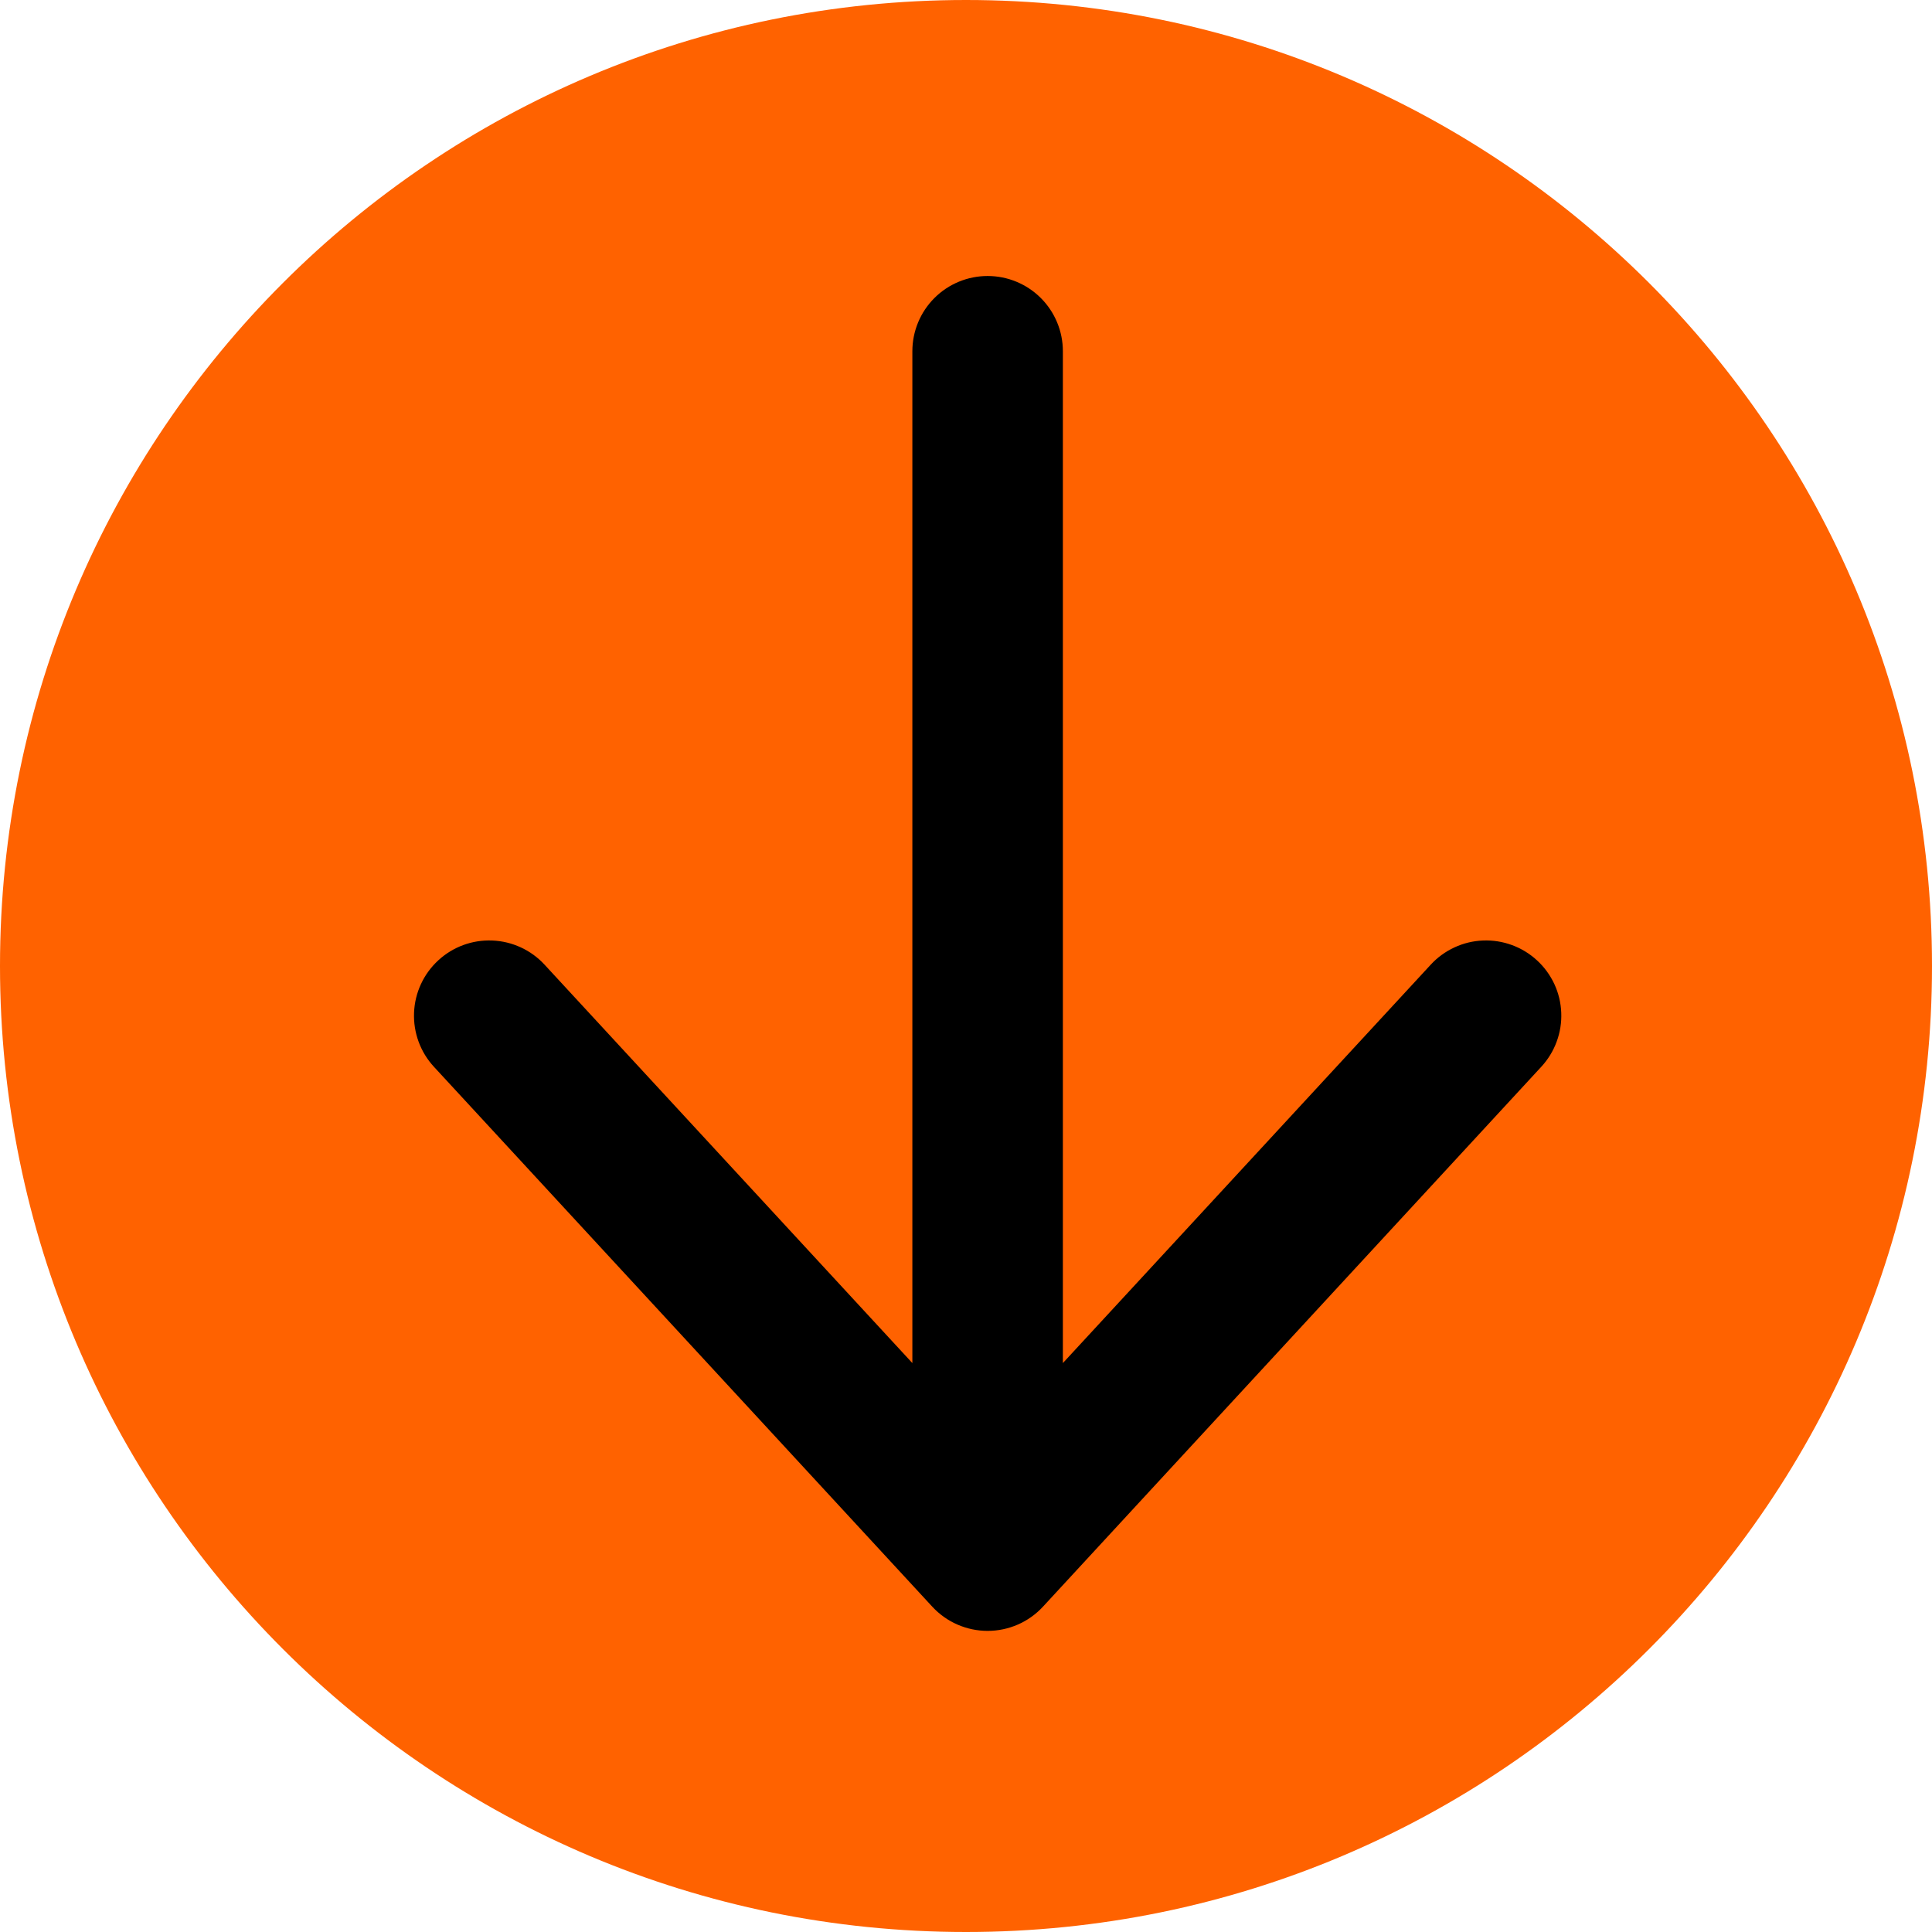
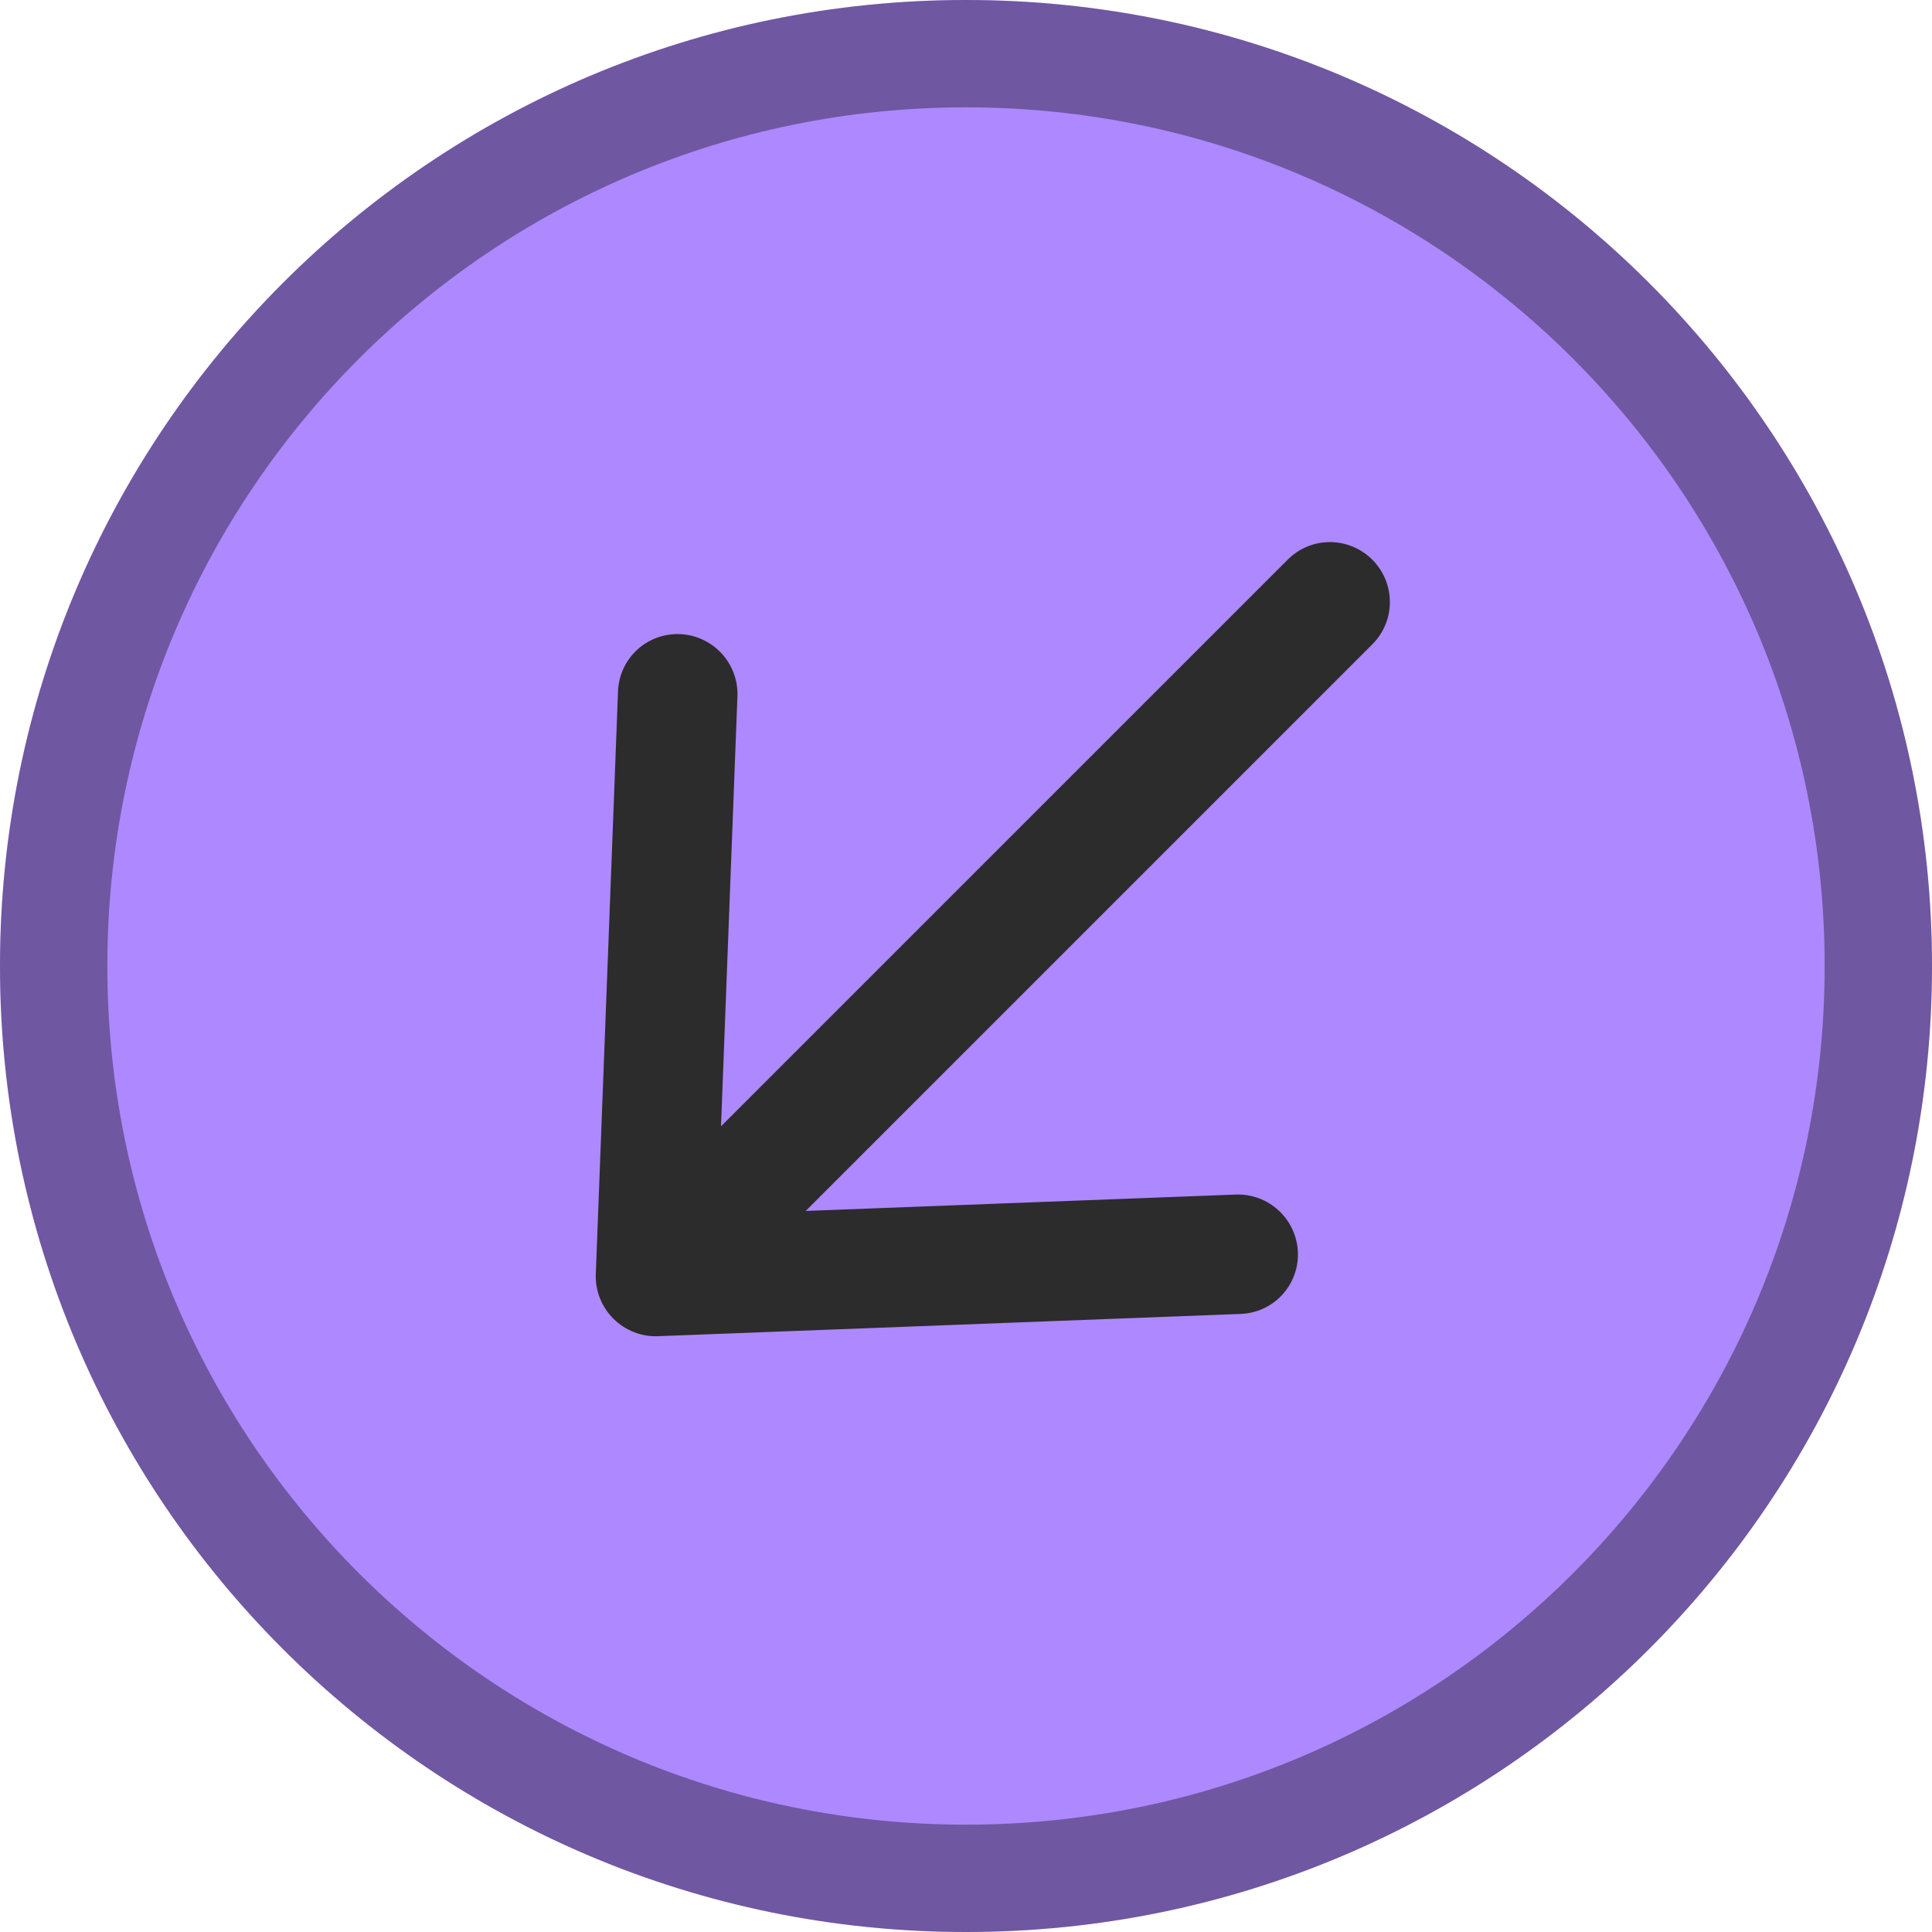
- <svg xmlns="http://www.w3.org/2000/svg" width="42" height="42" viewBox="0 0 42 42" fill="none">
-   <circle cx="21" cy="21" r="21" fill="#FF6200" />
-   <path d="M19.834 7.636L19.834 29.632L11.838 20.971C11.544 20.652 11.135 20.463 10.701 20.446C10.267 20.428 9.844 20.584 9.526 20.879C9.207 21.173 9.018 21.582 9.001 22.016C8.984 22.45 9.139 22.873 9.434 23.192L20.268 34.929C20.421 35.094 20.607 35.227 20.814 35.317C21.021 35.407 21.244 35.454 21.47 35.454C21.696 35.454 21.919 35.407 22.126 35.317C22.333 35.227 22.519 35.094 22.672 34.929L33.506 23.191C33.652 23.033 33.766 22.848 33.84 22.646C33.915 22.444 33.949 22.23 33.94 22.015C33.932 21.8 33.881 21.589 33.791 21.394C33.7 21.199 33.572 21.023 33.414 20.878C33.256 20.732 33.071 20.619 32.869 20.545C32.668 20.471 32.453 20.437 32.239 20.446C32.024 20.454 31.813 20.505 31.618 20.596C31.423 20.686 31.247 20.814 31.102 20.972L23.106 29.632L23.106 7.636C23.106 7.202 22.934 6.786 22.627 6.479C22.32 6.172 21.904 6 21.47 6C21.036 6 20.62 6.172 20.313 6.479C20.006 6.786 19.834 7.202 19.834 7.636Z" fill="black" />
+ <svg xmlns="http://www.w3.org/2000/svg" width="36" height="36" viewBox="0 0 36 36" fill="none">
+   <circle cx="18" cy="18" r="18" fill="#AE88FE" />
+   <circle cx="18" cy="18" r="17" stroke="black" stroke-opacity="0.36" stroke-width="2" />
+   <path d="M23.997 10.426L13.435 20.987L13.741 12.975C13.752 12.68 13.646 12.392 13.445 12.175C13.244 11.957 12.965 11.828 12.67 11.816C12.375 11.804 12.088 11.909 11.871 12.109C11.655 12.309 11.527 12.587 11.516 12.882L11.102 23.739C11.096 23.893 11.122 24.046 11.178 24.189C11.235 24.332 11.32 24.462 11.429 24.571C11.538 24.68 11.668 24.765 11.811 24.821C11.954 24.878 12.107 24.904 12.26 24.898L23.118 24.483C23.264 24.478 23.407 24.444 23.54 24.383C23.673 24.322 23.792 24.236 23.891 24.128C23.99 24.021 24.067 23.895 24.117 23.758C24.168 23.621 24.19 23.475 24.184 23.329C24.178 23.183 24.143 23.039 24.081 22.906C24.02 22.773 23.933 22.654 23.825 22.555C23.717 22.455 23.591 22.378 23.454 22.327C23.316 22.277 23.171 22.253 23.024 22.259L15.013 22.564L25.574 12.003C25.782 11.795 25.899 11.512 25.898 11.216C25.898 10.921 25.78 10.638 25.571 10.429C25.362 10.22 25.078 10.102 24.783 10.101C24.488 10.101 24.205 10.217 23.997 10.426Z" fill="#2C2C2C" />
</svg>
